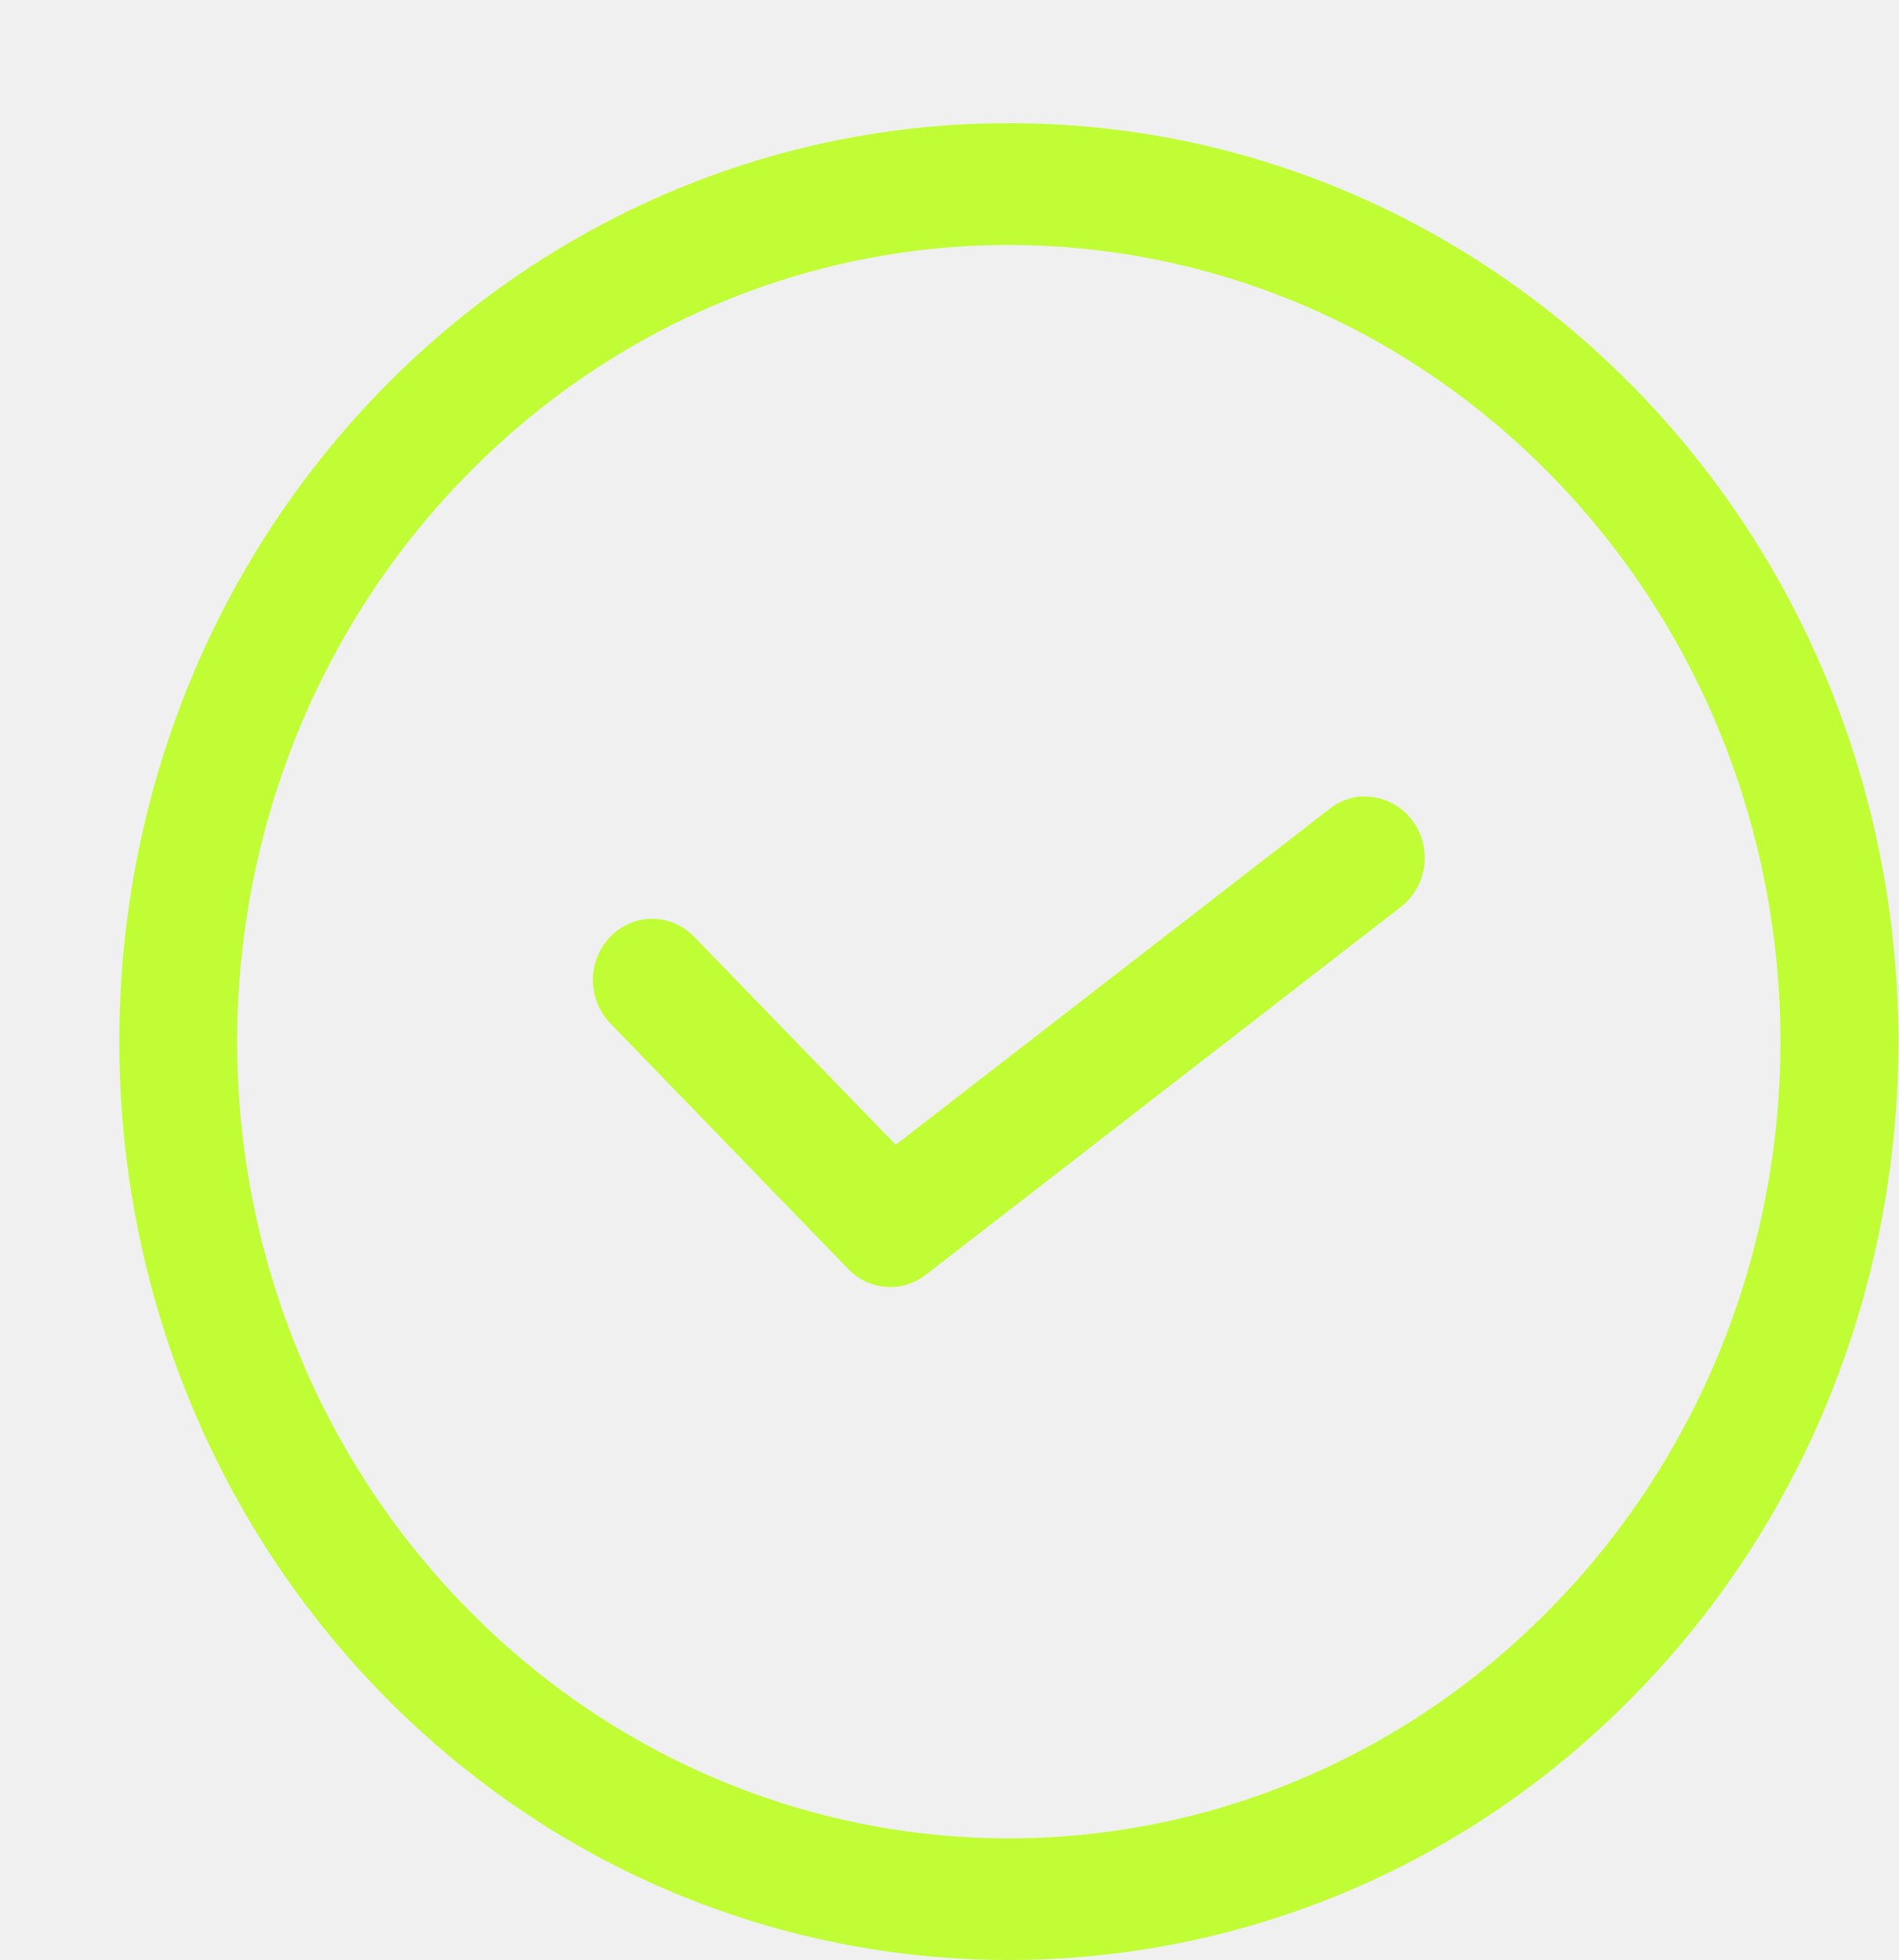
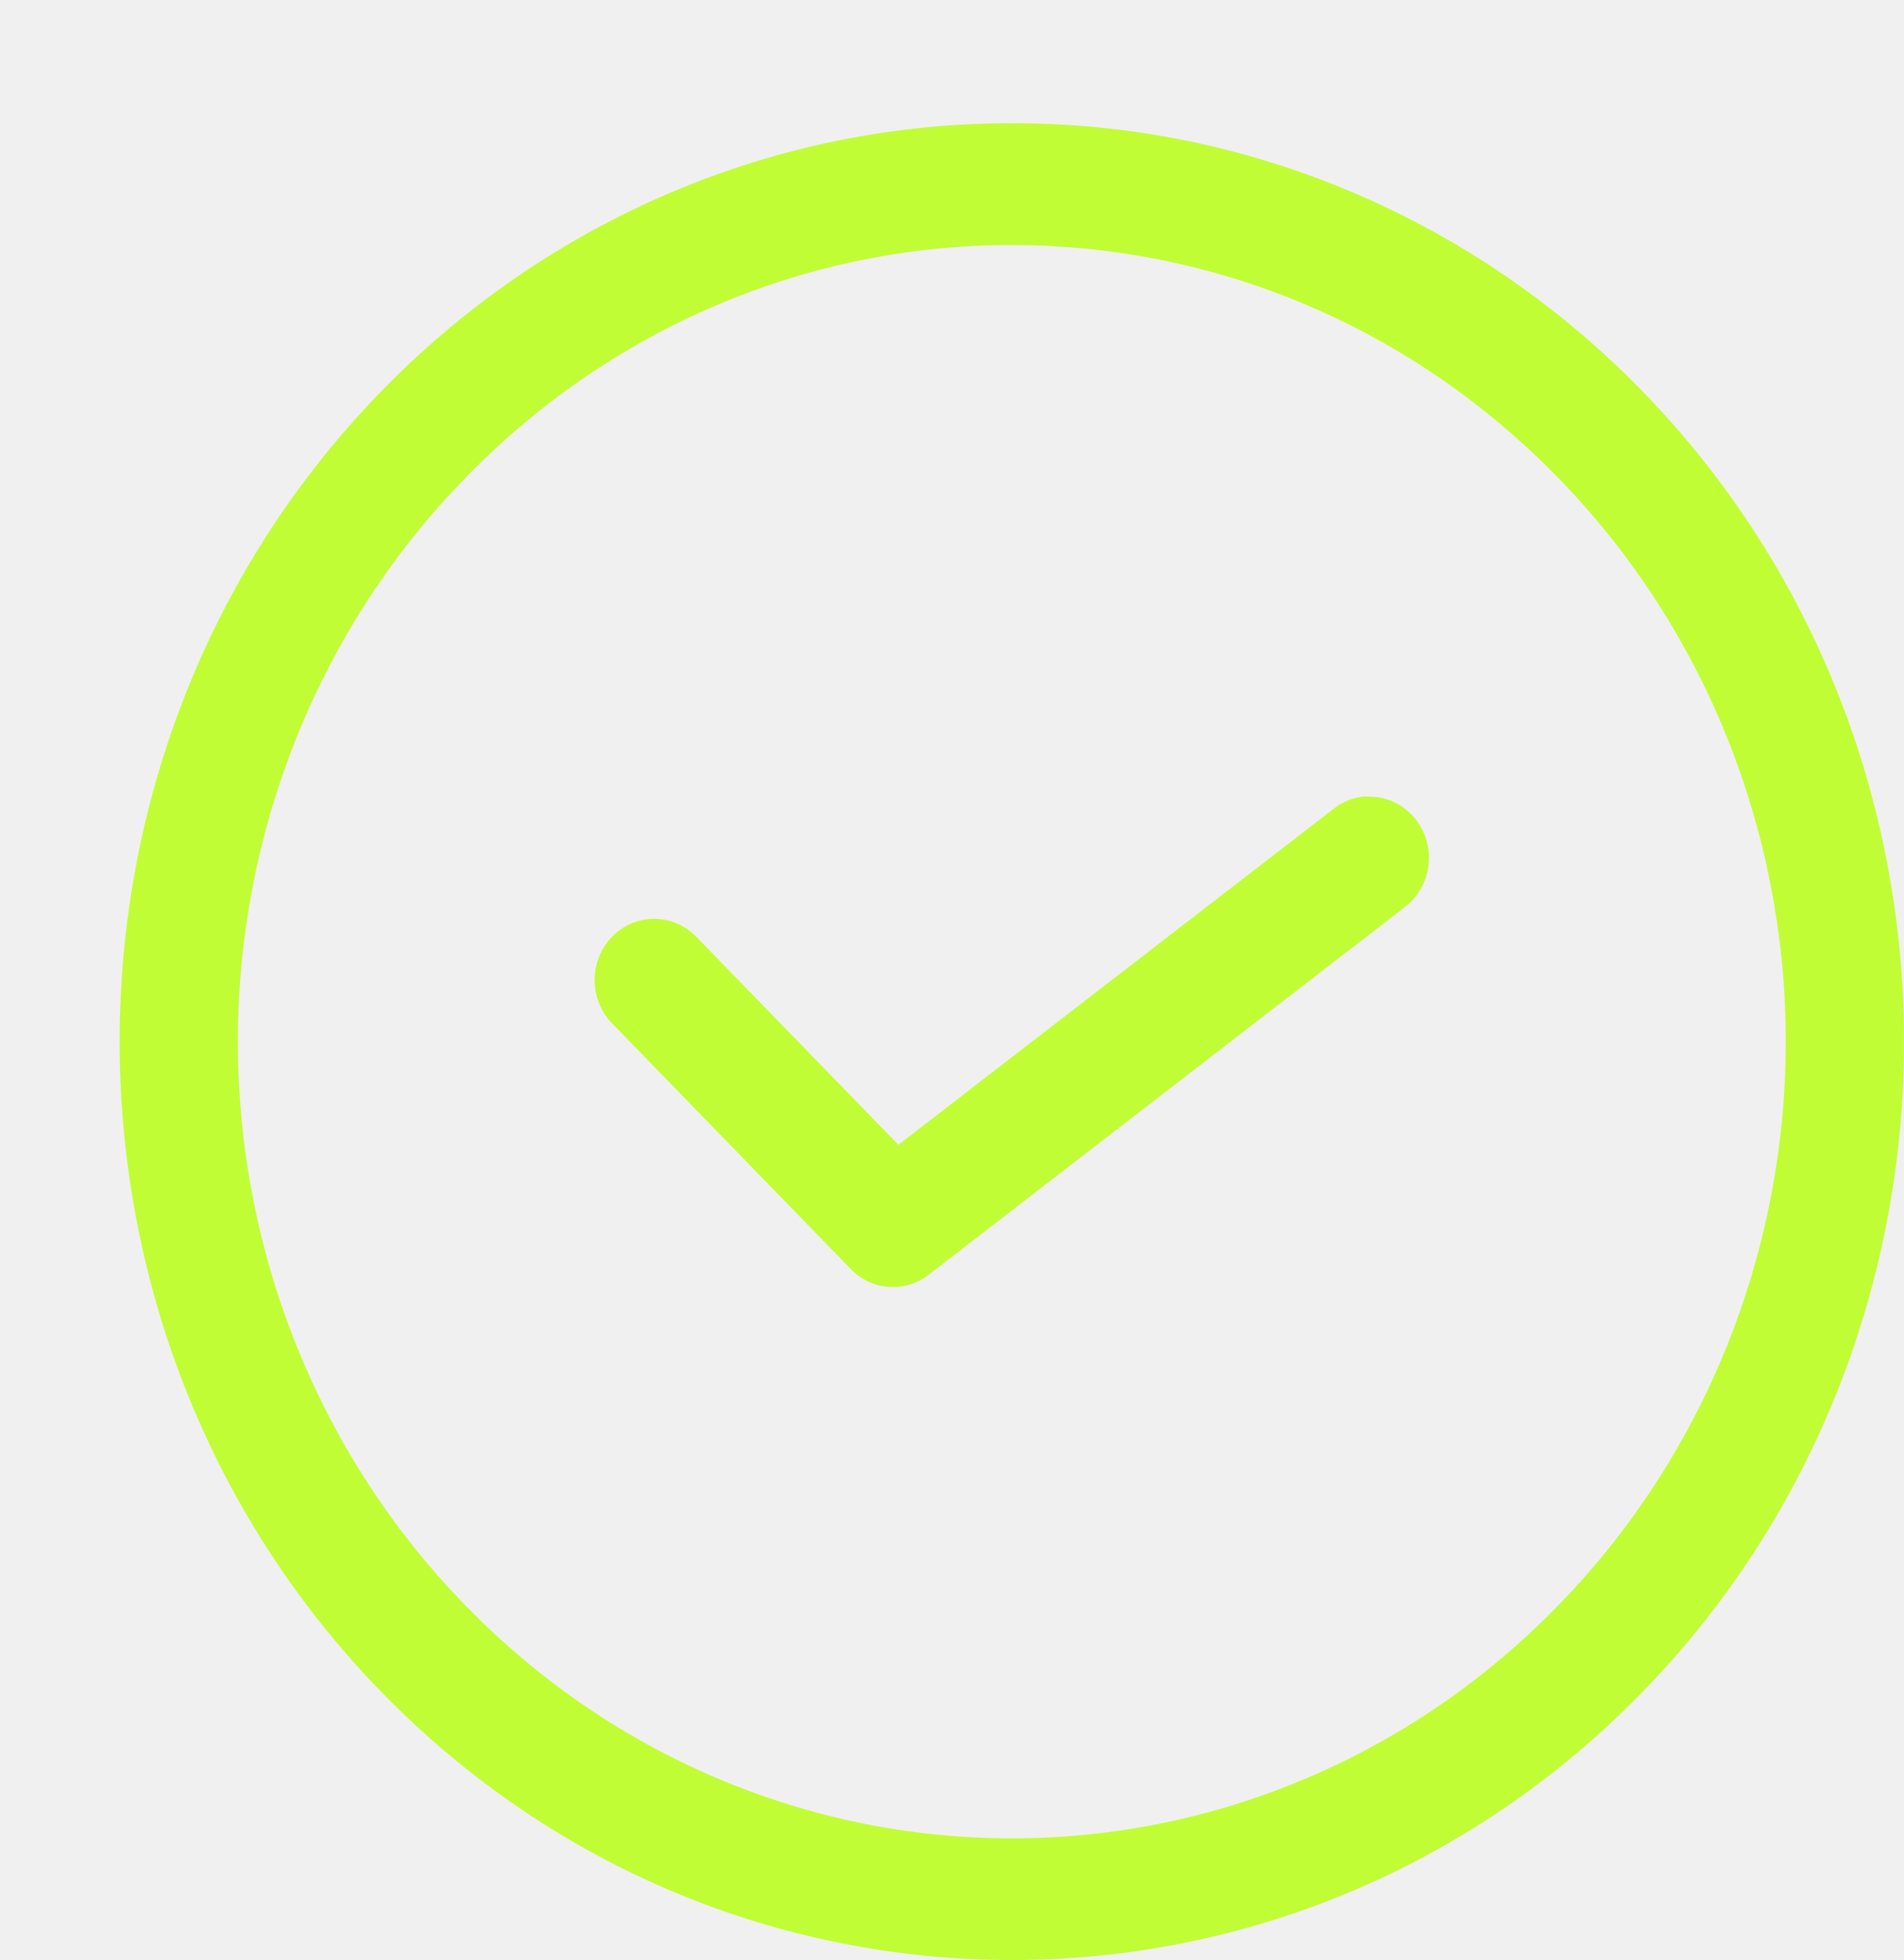
- <svg xmlns="http://www.w3.org/2000/svg" width="92" height="95" viewBox="0 0 92 95" fill="none">
-   <g clip-path="url(#clip0_1623_2865)">
-     <path d="M48.898 5.973C43.234 5.963 37.623 7.107 32.389 9.342C27.154 11.576 22.398 14.857 18.395 18.994C1.576 36.361 1.576 64.612 18.4 81.979C35.219 99.34 62.578 99.34 79.396 81.979C96.209 64.612 96.209 36.361 79.396 18.994C75.395 14.857 70.641 11.576 65.409 9.342C60.176 7.107 54.567 5.962 48.904 5.973H48.898ZM48.898 11.875C58.455 11.875 68.011 15.645 75.325 23.192C78.801 26.773 81.559 31.028 83.441 35.712C85.323 40.395 86.291 45.416 86.291 50.487C86.291 55.557 85.323 60.578 83.441 65.262C81.559 69.945 78.801 74.2 75.325 77.781C71.857 81.371 67.737 84.219 63.201 86.162C58.666 88.105 53.803 89.105 48.893 89.105C43.982 89.105 39.12 88.105 34.584 86.162C30.048 84.219 25.928 81.371 22.46 77.781C18.984 74.2 16.226 69.945 14.344 65.262C12.463 60.578 11.494 55.557 11.494 50.487C11.494 45.416 12.463 40.395 14.344 35.712C16.226 31.028 18.984 26.773 22.46 23.192C25.927 19.6 30.048 16.751 34.585 14.809C39.123 12.867 43.987 11.87 48.898 11.875ZM65.918 38.606C65.374 38.659 64.855 38.871 64.423 39.217L43.413 55.486L33.678 45.44C33.413 45.156 33.096 44.93 32.745 44.775C32.394 44.619 32.017 44.537 31.635 44.534C31.253 44.53 30.875 44.605 30.521 44.755C30.168 44.904 29.847 45.124 29.577 45.403C29.307 45.682 29.094 46.013 28.949 46.378C28.805 46.743 28.732 47.134 28.735 47.528C28.739 47.922 28.818 48.312 28.969 48.674C29.119 49.036 29.338 49.364 29.613 49.638L41.113 61.513C41.602 62.017 42.25 62.324 42.94 62.375C43.629 62.426 44.314 62.219 44.868 61.792L67.868 43.979C68.355 43.612 68.718 43.097 68.906 42.505C69.094 41.913 69.097 41.275 68.914 40.682C68.732 40.088 68.373 39.569 67.889 39.197C67.405 38.826 66.82 38.621 66.217 38.612C66.12 38.606 66.022 38.606 65.924 38.612L65.918 38.606Z" fill="#C1FD35" />
+ <svg xmlns="http://www.w3.org/2000/svg" width="101" height="104" viewBox="0 0 101 104" fill="none">
+   <g clip-path="url(#clip0_1226_7590)">
+     <path d="M53.681 6.539C47.463 6.527 41.304 7.781 35.557 10.227C29.81 12.673 24.589 16.264 20.194 20.794C1.73 39.806 1.73 70.733 20.2 89.746C38.664 108.752 68.699 108.752 87.163 89.746C105.621 70.733 105.621 39.806 87.163 20.794C82.77 16.264 77.552 12.673 71.807 10.227C66.062 7.781 59.904 6.527 53.688 6.539H53.681ZM53.681 13C64.173 13 74.664 17.128 82.694 25.389C86.51 29.31 89.537 33.967 91.603 39.095C93.669 44.222 94.732 49.719 94.732 55.27C94.732 60.821 93.669 66.317 91.603 71.445C89.537 76.572 86.51 81.229 82.694 85.15C78.886 89.08 74.363 92.197 69.383 94.324C64.404 96.451 59.066 97.546 53.675 97.546C48.284 97.546 42.946 96.451 37.967 94.324C32.987 92.197 28.464 89.08 24.657 85.15C20.84 81.229 17.813 76.572 15.747 71.445C13.681 66.317 12.618 60.821 12.618 55.27C12.618 49.719 13.681 44.222 15.747 39.095C17.813 33.967 20.84 29.31 24.657 25.389C28.463 21.457 32.987 18.338 37.968 16.212C42.949 14.085 48.289 12.994 53.681 13ZM72.367 42.263C71.769 42.321 71.199 42.553 70.725 42.933L47.659 60.743L36.972 49.745C36.681 49.434 36.333 49.187 35.948 49.016C35.563 48.846 35.149 48.756 34.73 48.753C34.31 48.749 33.895 48.831 33.507 48.995C33.119 49.158 32.767 49.399 32.47 49.704C32.174 50.01 31.94 50.372 31.781 50.772C31.622 51.171 31.542 51.599 31.546 52.031C31.55 52.462 31.637 52.889 31.802 53.285C31.968 53.682 32.208 54.04 32.509 54.34L45.134 67.34C45.671 67.893 46.383 68.228 47.14 68.284C47.897 68.34 48.648 68.114 49.256 67.646L74.506 48.146C75.041 47.744 75.44 47.179 75.647 46.532C75.853 45.884 75.856 45.186 75.656 44.536C75.455 43.886 75.062 43.318 74.53 42.911C73.999 42.504 73.357 42.28 72.695 42.27C72.588 42.264 72.48 42.264 72.373 42.27L72.367 42.263Z" fill="#C1FD35" />
  </g>
  <defs>
-     <clipPath id="clip0_1623_2865">
-       <rect width="92" height="95" fill="white" />
+     <clipPath id="clip0_1226_7590">
+       <rect width="101" height="104" fill="white" />
    </clipPath>
  </defs>
</svg>
